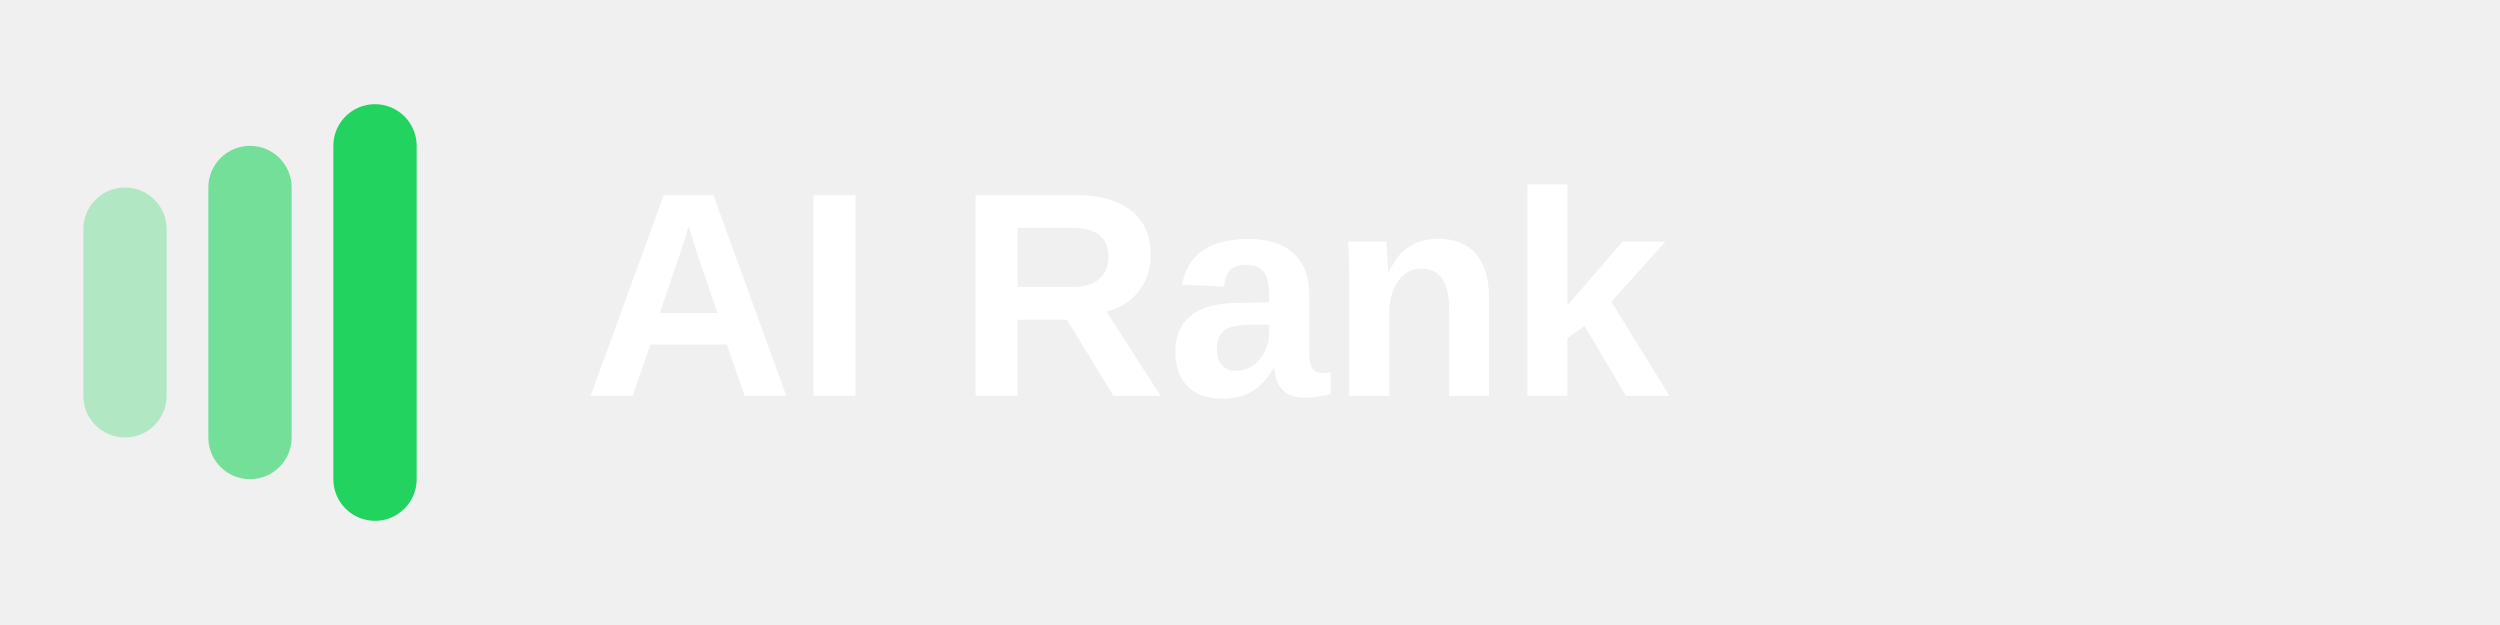
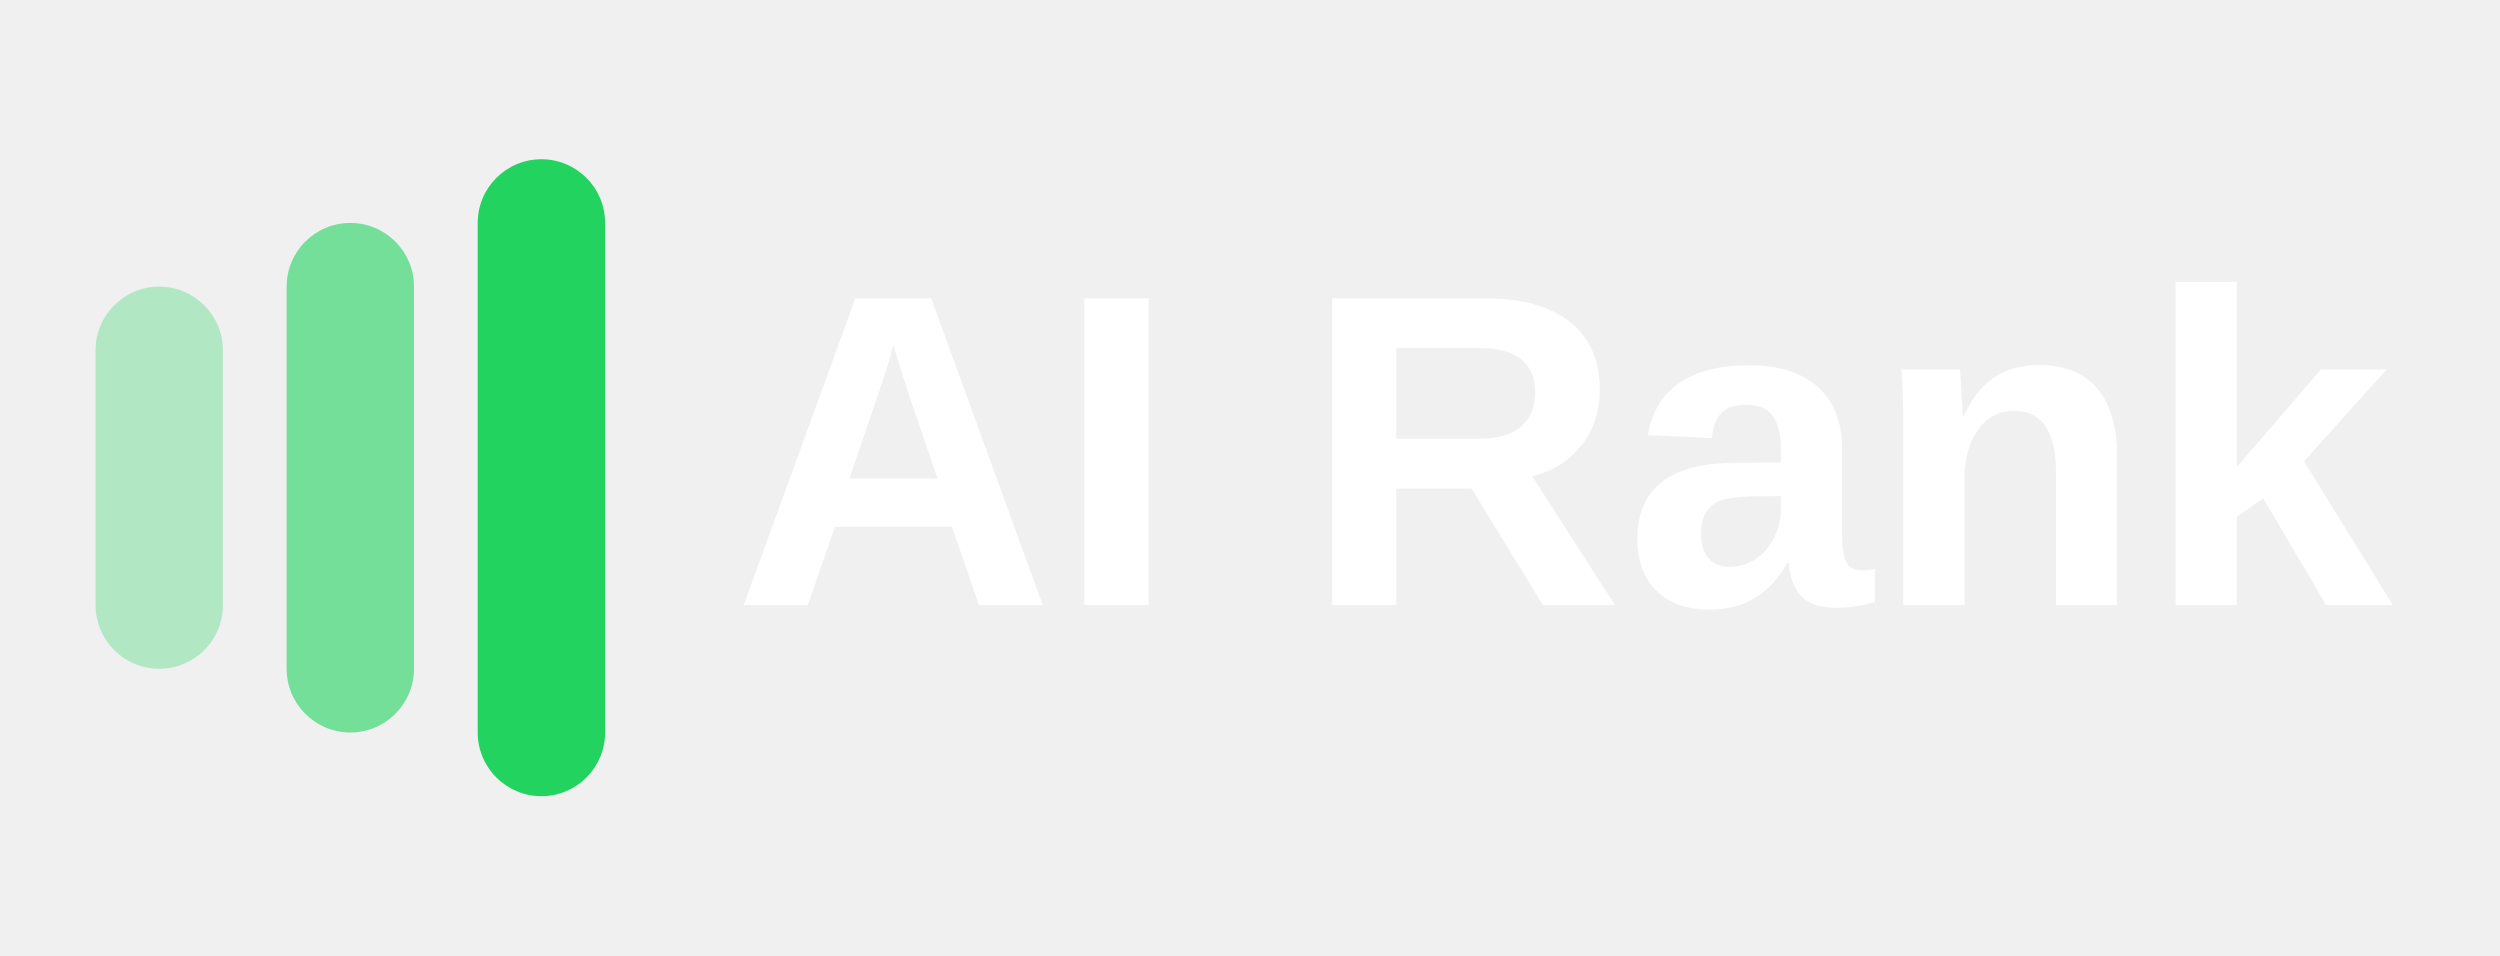
- <svg xmlns="http://www.w3.org/2000/svg" id="logo-white-text" width="240" height="60" viewBox="0 0 240 60">
-   <rect x="8" y="18" width="8" height="24" rx="4" fill="rgb(34, 211, 95)" opacity="0.3" />
-   <rect x="20" y="14" width="8" height="32" rx="4" fill="rgb(34, 211, 95)" opacity="0.6" />
-   <rect x="32" y="10" width="8" height="40" rx="4" fill="rgb(34, 211, 95)" />
-   <text x="56" y="38" font-family="Arial, sans-serif" font-size="28" font-weight="700" fill="#ffffff">AI Rank</text>
+ <svg xmlns="http://www.w3.org/2000/svg" id="logo-white-text" viewBox="-6 0 157 60">
+   <rect x="0" y="18" width="8" height="24" rx="4" fill="rgb(34, 211, 95)" opacity="0.3" />
+   <rect x="12" y="14" width="8" height="32" rx="4" fill="rgb(34, 211, 95)" opacity="0.6" />
+   <rect x="24" y="10" width="8" height="40" rx="4" fill="rgb(34, 211, 95)" />
+   <text x="40" y="38" font-family="Arial, sans-serif" font-size="28" font-weight="700" fill="#ffffff">AI Rank</text>
</svg>
